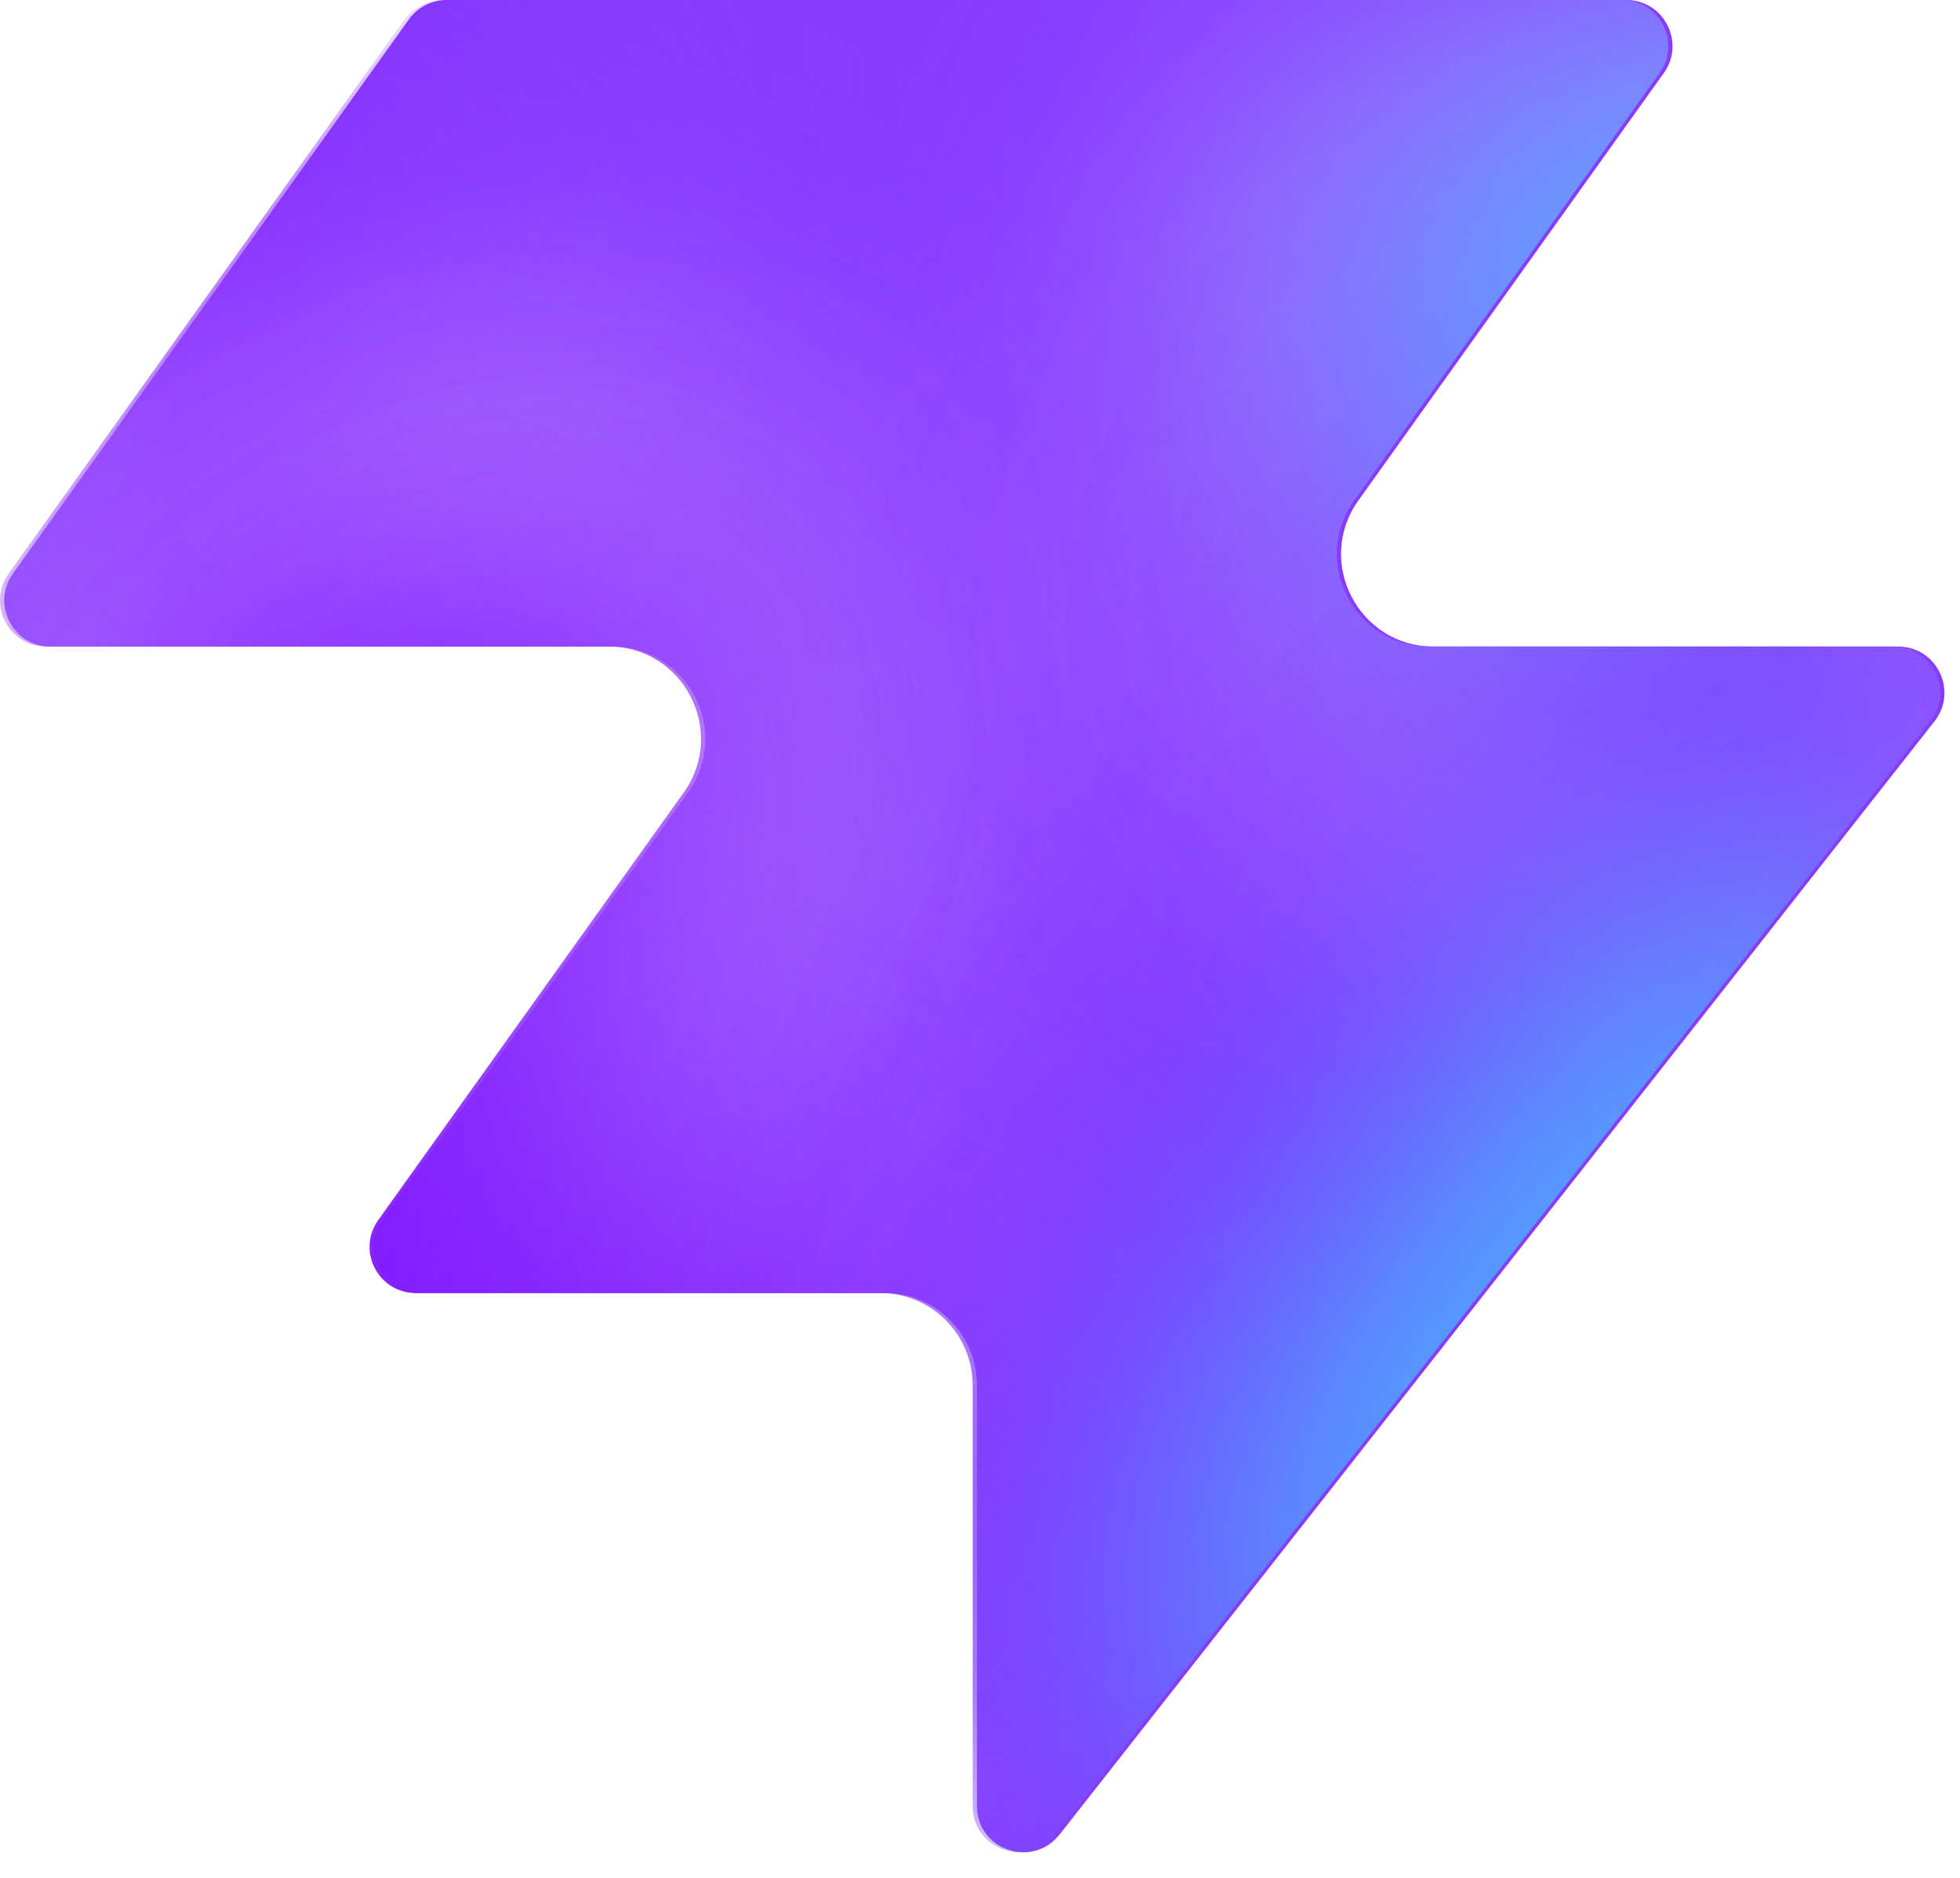
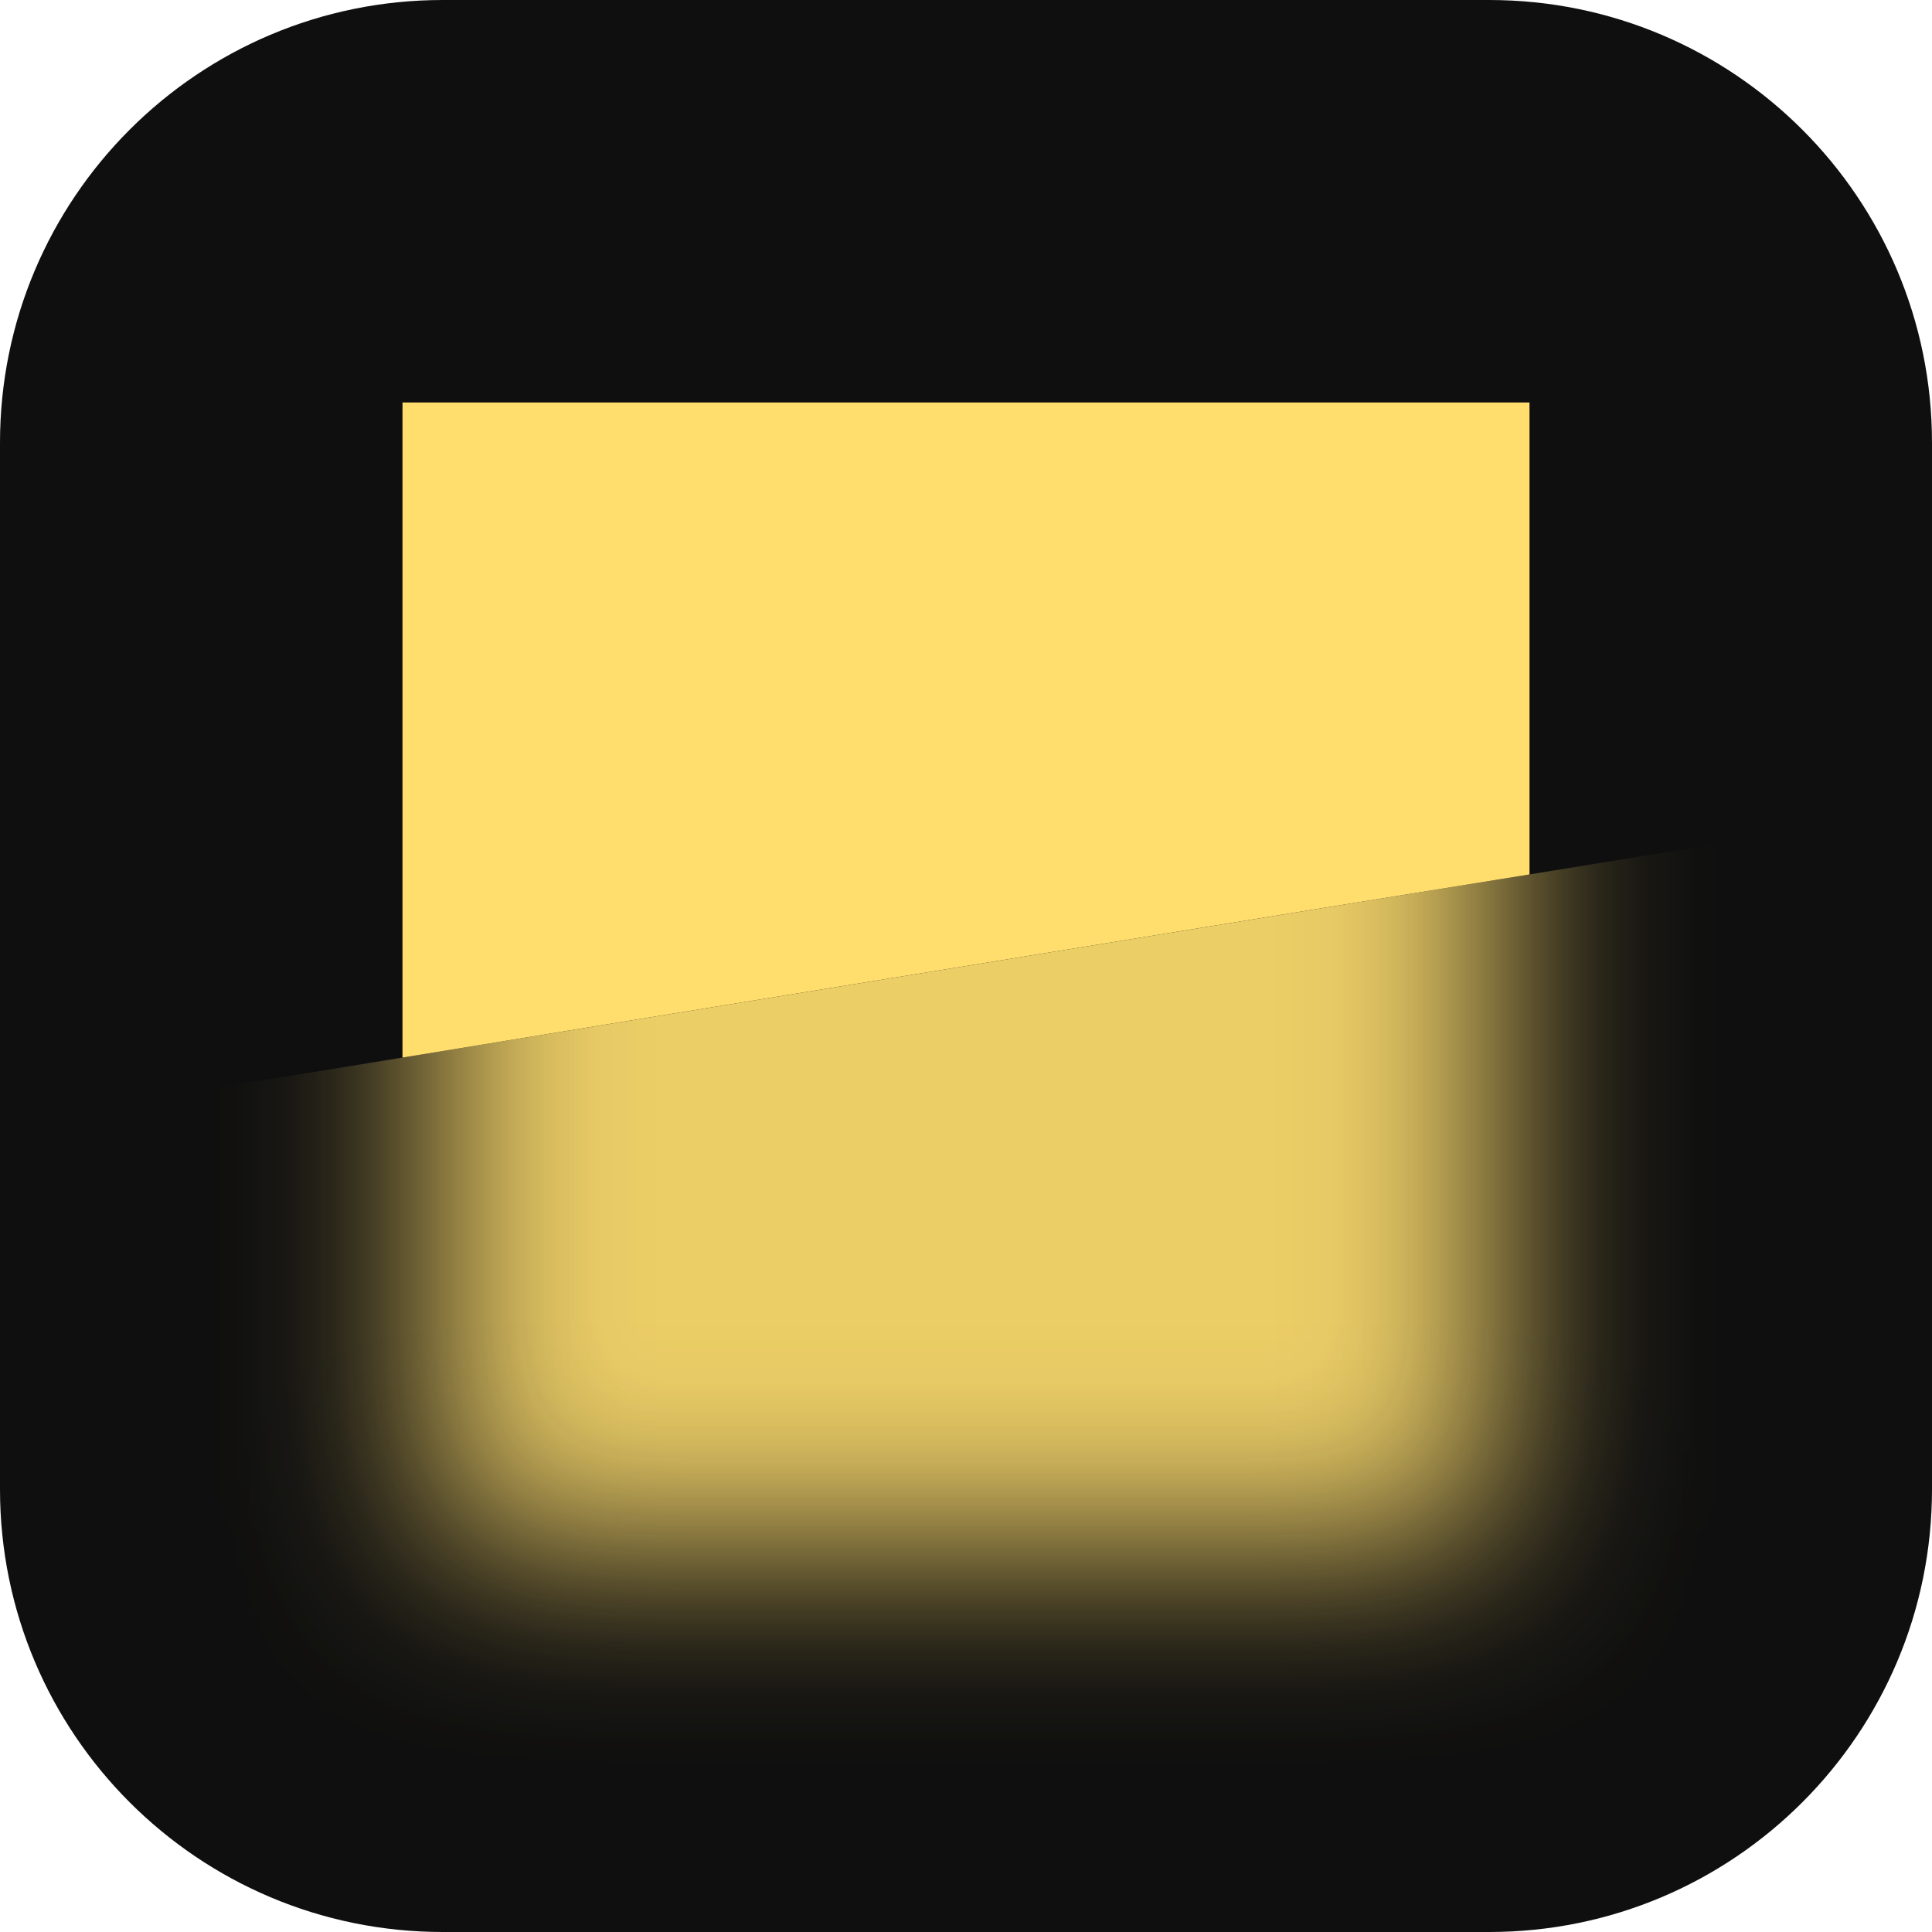
- <svg xmlns="http://www.w3.org/2000/svg" width="48" height="46" fill="none" viewBox="0 0 48 46">
-   <path fill="#863bff" d="M25.946 44.938c-.664.845-2.021.375-2.021-.698V33.937a2.26 2.26 0 0 0-2.262-2.262H10.287c-.92 0-1.456-1.04-.92-1.788l7.48-10.471c1.07-1.497 0-3.578-1.842-3.578H1.237c-.92 0-1.456-1.04-.92-1.788L10.013.474c.214-.297.556-.474.92-.474h28.894c.92 0 1.456 1.04.92 1.788l-7.48 10.471c-1.07 1.498 0 3.579 1.842 3.579h11.377c.943 0 1.473 1.088.89 1.83L25.947 44.94z" style="fill:#863bff;fill:color(display-p3 .525 .23 1);fill-opacity:1" />
-   <mask id="a" width="48" height="46" x="0" y="0" maskUnits="userSpaceOnUse" style="mask-type:alpha">
-     <path fill="#000" d="M25.842 44.938c-.664.844-2.021.375-2.021-.698V33.937a2.26 2.26 0 0 0-2.262-2.262H10.183c-.92 0-1.456-1.04-.92-1.788l7.48-10.471c1.07-1.498 0-3.579-1.842-3.579H1.133c-.92 0-1.456-1.04-.92-1.787L9.91.473c.214-.297.556-.474.92-.474h28.894c.92 0 1.456 1.04.92 1.788l-7.48 10.471c-1.07 1.498 0 3.578 1.842 3.578h11.377c.943 0 1.473 1.088.89 1.832L25.843 44.94z" style="fill:#000;fill-opacity:1" />
-   </mask>
-   <g mask="url(#a)">
-     <g filter="url(#b)">
-       <ellipse cx="5.508" cy="14.704" fill="#ede6ff" rx="5.508" ry="14.704" style="fill:#ede6ff;fill:color(display-p3 .927 .903 1);fill-opacity:1" transform="matrix(.00324 1 1 -.00324 -4.47 31.516)" />
-     </g>
-     <g filter="url(#c)">
-       <ellipse cx="10.399" cy="29.851" fill="#ede6ff" rx="10.399" ry="29.851" style="fill:#ede6ff;fill:color(display-p3 .927 .903 1);fill-opacity:1" transform="matrix(.00324 1 1 -.00324 -39.328 7.883)" />
-     </g>
-     <g filter="url(#d)">
-       <ellipse cx="5.508" cy="30.487" fill="#7e14ff" rx="5.508" ry="30.487" style="fill:#7e14ff;fill:color(display-p3 .492 .077 1);fill-opacity:1" transform="rotate(89.814 -25.913 -14.639)scale(1 -1)" />
-     </g>
-     <g filter="url(#e)">
-       <ellipse cx="5.508" cy="30.599" fill="#7e14ff" rx="5.508" ry="30.599" style="fill:#7e14ff;fill:color(display-p3 .492 .077 1);fill-opacity:1" transform="rotate(89.814 -32.644 -3.334)scale(1 -1)" />
-     </g>
-     <g filter="url(#f)">
-       <ellipse cx="5.508" cy="30.599" fill="#7e14ff" rx="5.508" ry="30.599" style="fill:#7e14ff;fill:color(display-p3 .492 .077 1);fill-opacity:1" transform="matrix(.00324 1 1 -.00324 -34.34 30.47)" />
-     </g>
-     <g filter="url(#g)">
-       <ellipse cx="14.072" cy="22.078" fill="#ede6ff" rx="14.072" ry="22.078" style="fill:#ede6ff;fill:color(display-p3 .927 .903 1);fill-opacity:1" transform="rotate(93.35 24.506 48.493)scale(-1 1)" />
-     </g>
-     <g filter="url(#h)">
-       <ellipse cx="3.47" cy="21.501" fill="#7e14ff" rx="3.47" ry="21.501" style="fill:#7e14ff;fill:color(display-p3 .492 .077 1);fill-opacity:1" transform="rotate(89.009 28.708 47.59)scale(-1 1)" />
-     </g>
-     <g filter="url(#i)">
-       <ellipse cx="3.47" cy="21.501" fill="#7e14ff" rx="3.47" ry="21.501" style="fill:#7e14ff;fill:color(display-p3 .492 .077 1);fill-opacity:1" transform="rotate(89.009 28.708 47.59)scale(-1 1)" />
-     </g>
-     <g filter="url(#j)">
-       <ellipse cx=".387" cy="8.972" fill="#7e14ff" rx="4.407" ry="29.108" style="fill:#7e14ff;fill:color(display-p3 .492 .077 1);fill-opacity:1" transform="rotate(39.51 .387 8.972)" />
-     </g>
-     <g filter="url(#k)">
-       <ellipse cx="47.523" cy="-6.092" fill="#7e14ff" rx="4.407" ry="29.108" style="fill:#7e14ff;fill:color(display-p3 .492 .077 1);fill-opacity:1" transform="rotate(37.892 47.523 -6.092)" />
-     </g>
-     <g filter="url(#l)">
-       <ellipse cx="41.412" cy="6.333" fill="#47bfff" rx="5.971" ry="9.665" style="fill:#47bfff;fill:color(display-p3 .28 .748 1);fill-opacity:1" transform="rotate(37.892 41.412 6.333)" />
-     </g>
-     <g filter="url(#m)">
-       <ellipse cx="-1.879" cy="38.332" fill="#7e14ff" rx="4.407" ry="29.108" style="fill:#7e14ff;fill:color(display-p3 .492 .077 1);fill-opacity:1" transform="rotate(37.892 -1.88 38.332)" />
-     </g>
-     <g filter="url(#n)">
-       <ellipse cx="-1.879" cy="38.332" fill="#7e14ff" rx="4.407" ry="29.108" style="fill:#7e14ff;fill:color(display-p3 .492 .077 1);fill-opacity:1" transform="rotate(37.892 -1.88 38.332)" />
-     </g>
-     <g filter="url(#o)">
-       <ellipse cx="35.651" cy="29.907" fill="#7e14ff" rx="4.407" ry="29.108" style="fill:#7e14ff;fill:color(display-p3 .492 .077 1);fill-opacity:1" transform="rotate(37.892 35.651 29.907)" />
-     </g>
-     <g filter="url(#p)">
-       <ellipse cx="38.418" cy="32.4" fill="#47bfff" rx="5.971" ry="15.297" style="fill:#47bfff;fill:color(display-p3 .28 .748 1);fill-opacity:1" transform="rotate(37.892 38.418 32.4)" />
-     </g>
-   </g>
+ <svg xmlns="http://www.w3.org/2000/svg" width="64" height="64" viewBox="0 0 24 24" fill="none">
  <defs>
-     <filter id="b" width="60.045" height="41.654" x="-19.77" y="16.149" color-interpolation-filters="sRGB" filterUnits="userSpaceOnUse">
-       <feFlood flood-opacity="0" result="BackgroundImageFix" />
-       <feBlend in="SourceGraphic" in2="BackgroundImageFix" result="shape" />
-       <feGaussianBlur result="effect1_foregroundBlur_2002_17158" stdDeviation="7.659" />
-     </filter>
-     <filter id="c" width="90.34" height="51.437" x="-54.613" y="-7.533" color-interpolation-filters="sRGB" filterUnits="userSpaceOnUse">
-       <feFlood flood-opacity="0" result="BackgroundImageFix" />
-       <feBlend in="SourceGraphic" in2="BackgroundImageFix" result="shape" />
-       <feGaussianBlur result="effect1_foregroundBlur_2002_17158" stdDeviation="7.659" />
-     </filter>
-     <filter id="d" width="79.355" height="29.4" x="-49.64" y="2.03" color-interpolation-filters="sRGB" filterUnits="userSpaceOnUse">
-       <feFlood flood-opacity="0" result="BackgroundImageFix" />
-       <feBlend in="SourceGraphic" in2="BackgroundImageFix" result="shape" />
-       <feGaussianBlur result="effect1_foregroundBlur_2002_17158" stdDeviation="4.596" />
-     </filter>
-     <filter id="e" width="79.579" height="29.4" x="-45.045" y="20.029" color-interpolation-filters="sRGB" filterUnits="userSpaceOnUse">
-       <feFlood flood-opacity="0" result="BackgroundImageFix" />
-       <feBlend in="SourceGraphic" in2="BackgroundImageFix" result="shape" />
-       <feGaussianBlur result="effect1_foregroundBlur_2002_17158" stdDeviation="4.596" />
-     </filter>
-     <filter id="f" width="79.579" height="29.4" x="-43.513" y="21.178" color-interpolation-filters="sRGB" filterUnits="userSpaceOnUse">
-       <feFlood flood-opacity="0" result="BackgroundImageFix" />
-       <feBlend in="SourceGraphic" in2="BackgroundImageFix" result="shape" />
-       <feGaussianBlur result="effect1_foregroundBlur_2002_17158" stdDeviation="4.596" />
-     </filter>
-     <filter id="g" width="74.749" height="58.852" x="15.756" y="-17.901" color-interpolation-filters="sRGB" filterUnits="userSpaceOnUse">
-       <feFlood flood-opacity="0" result="BackgroundImageFix" />
-       <feBlend in="SourceGraphic" in2="BackgroundImageFix" result="shape" />
-       <feGaussianBlur result="effect1_foregroundBlur_2002_17158" stdDeviation="7.659" />
-     </filter>
-     <filter id="h" width="61.377" height="25.362" x="23.548" y="2.284" color-interpolation-filters="sRGB" filterUnits="userSpaceOnUse">
-       <feFlood flood-opacity="0" result="BackgroundImageFix" />
-       <feBlend in="SourceGraphic" in2="BackgroundImageFix" result="shape" />
-       <feGaussianBlur result="effect1_foregroundBlur_2002_17158" stdDeviation="4.596" />
-     </filter>
-     <filter id="i" width="61.377" height="25.362" x="23.548" y="2.284" color-interpolation-filters="sRGB" filterUnits="userSpaceOnUse">
-       <feFlood flood-opacity="0" result="BackgroundImageFix" />
-       <feBlend in="SourceGraphic" in2="BackgroundImageFix" result="shape" />
-       <feGaussianBlur result="effect1_foregroundBlur_2002_17158" stdDeviation="4.596" />
-     </filter>
-     <filter id="j" width="56.045" height="63.649" x="-27.636" y="-22.853" color-interpolation-filters="sRGB" filterUnits="userSpaceOnUse">
-       <feFlood flood-opacity="0" result="BackgroundImageFix" />
-       <feBlend in="SourceGraphic" in2="BackgroundImageFix" result="shape" />
-       <feGaussianBlur result="effect1_foregroundBlur_2002_17158" stdDeviation="4.596" />
-     </filter>
-     <filter id="k" width="54.814" height="64.646" x="20.116" y="-38.415" color-interpolation-filters="sRGB" filterUnits="userSpaceOnUse">
-       <feFlood flood-opacity="0" result="BackgroundImageFix" />
-       <feBlend in="SourceGraphic" in2="BackgroundImageFix" result="shape" />
-       <feGaussianBlur result="effect1_foregroundBlur_2002_17158" stdDeviation="4.596" />
-     </filter>
-     <filter id="l" width="33.541" height="35.313" x="24.641" y="-11.323" color-interpolation-filters="sRGB" filterUnits="userSpaceOnUse">
-       <feFlood flood-opacity="0" result="BackgroundImageFix" />
-       <feBlend in="SourceGraphic" in2="BackgroundImageFix" result="shape" />
-       <feGaussianBlur result="effect1_foregroundBlur_2002_17158" stdDeviation="4.596" />
-     </filter>
-     <filter id="m" width="54.814" height="64.646" x="-29.286" y="6.009" color-interpolation-filters="sRGB" filterUnits="userSpaceOnUse">
-       <feFlood flood-opacity="0" result="BackgroundImageFix" />
-       <feBlend in="SourceGraphic" in2="BackgroundImageFix" result="shape" />
-       <feGaussianBlur result="effect1_foregroundBlur_2002_17158" stdDeviation="4.596" />
-     </filter>
-     <filter id="n" width="54.814" height="64.646" x="-29.286" y="6.009" color-interpolation-filters="sRGB" filterUnits="userSpaceOnUse">
-       <feFlood flood-opacity="0" result="BackgroundImageFix" />
-       <feBlend in="SourceGraphic" in2="BackgroundImageFix" result="shape" />
-       <feGaussianBlur result="effect1_foregroundBlur_2002_17158" stdDeviation="4.596" />
-     </filter>
-     <filter id="o" width="54.814" height="64.646" x="8.244" y="-2.416" color-interpolation-filters="sRGB" filterUnits="userSpaceOnUse">
-       <feFlood flood-opacity="0" result="BackgroundImageFix" />
-       <feBlend in="SourceGraphic" in2="BackgroundImageFix" result="shape" />
-       <feGaussianBlur result="effect1_foregroundBlur_2002_17158" stdDeviation="4.596" />
-     </filter>
-     <filter id="p" width="39.409" height="43.623" x="18.713" y="10.588" color-interpolation-filters="sRGB" filterUnits="userSpaceOnUse">
-       <feFlood flood-opacity="0" result="BackgroundImageFix" />
-       <feBlend in="SourceGraphic" in2="BackgroundImageFix" result="shape" />
-       <feGaussianBlur result="effect1_foregroundBlur_2002_17158" stdDeviation="4.596" />
+     <clipPath id="t">
+       <polygon points="-4,-4 28,-4 28,9.4 -4,14.6" />
+     </clipPath>
+     <clipPath id="b">
+       <polygon points="-4,14.6 28,9.4 28,30 -4,30" />
+     </clipPath>
+     <filter id="f" x="-40%" y="-40%" width="180%" height="180%">
+       <feGaussianBlur stdDeviation="1.15" />
    </filter>
  </defs>
+   <rect width="24" height="24" rx="5.5" fill="#0f0f0f" />
+   <g clip-path="url(#b)">
+     <rect x="5.4" y="5.6" width="13.2" height="13.6" rx="0.6" fill="#FFDE6E" opacity="0.92" filter="url(#f)" />
+   </g>
+   <g clip-path="url(#t)">
+     <rect x="5" y="5" width="14" height="14" fill="#FFDE6E" />
+   </g>
</svg>
